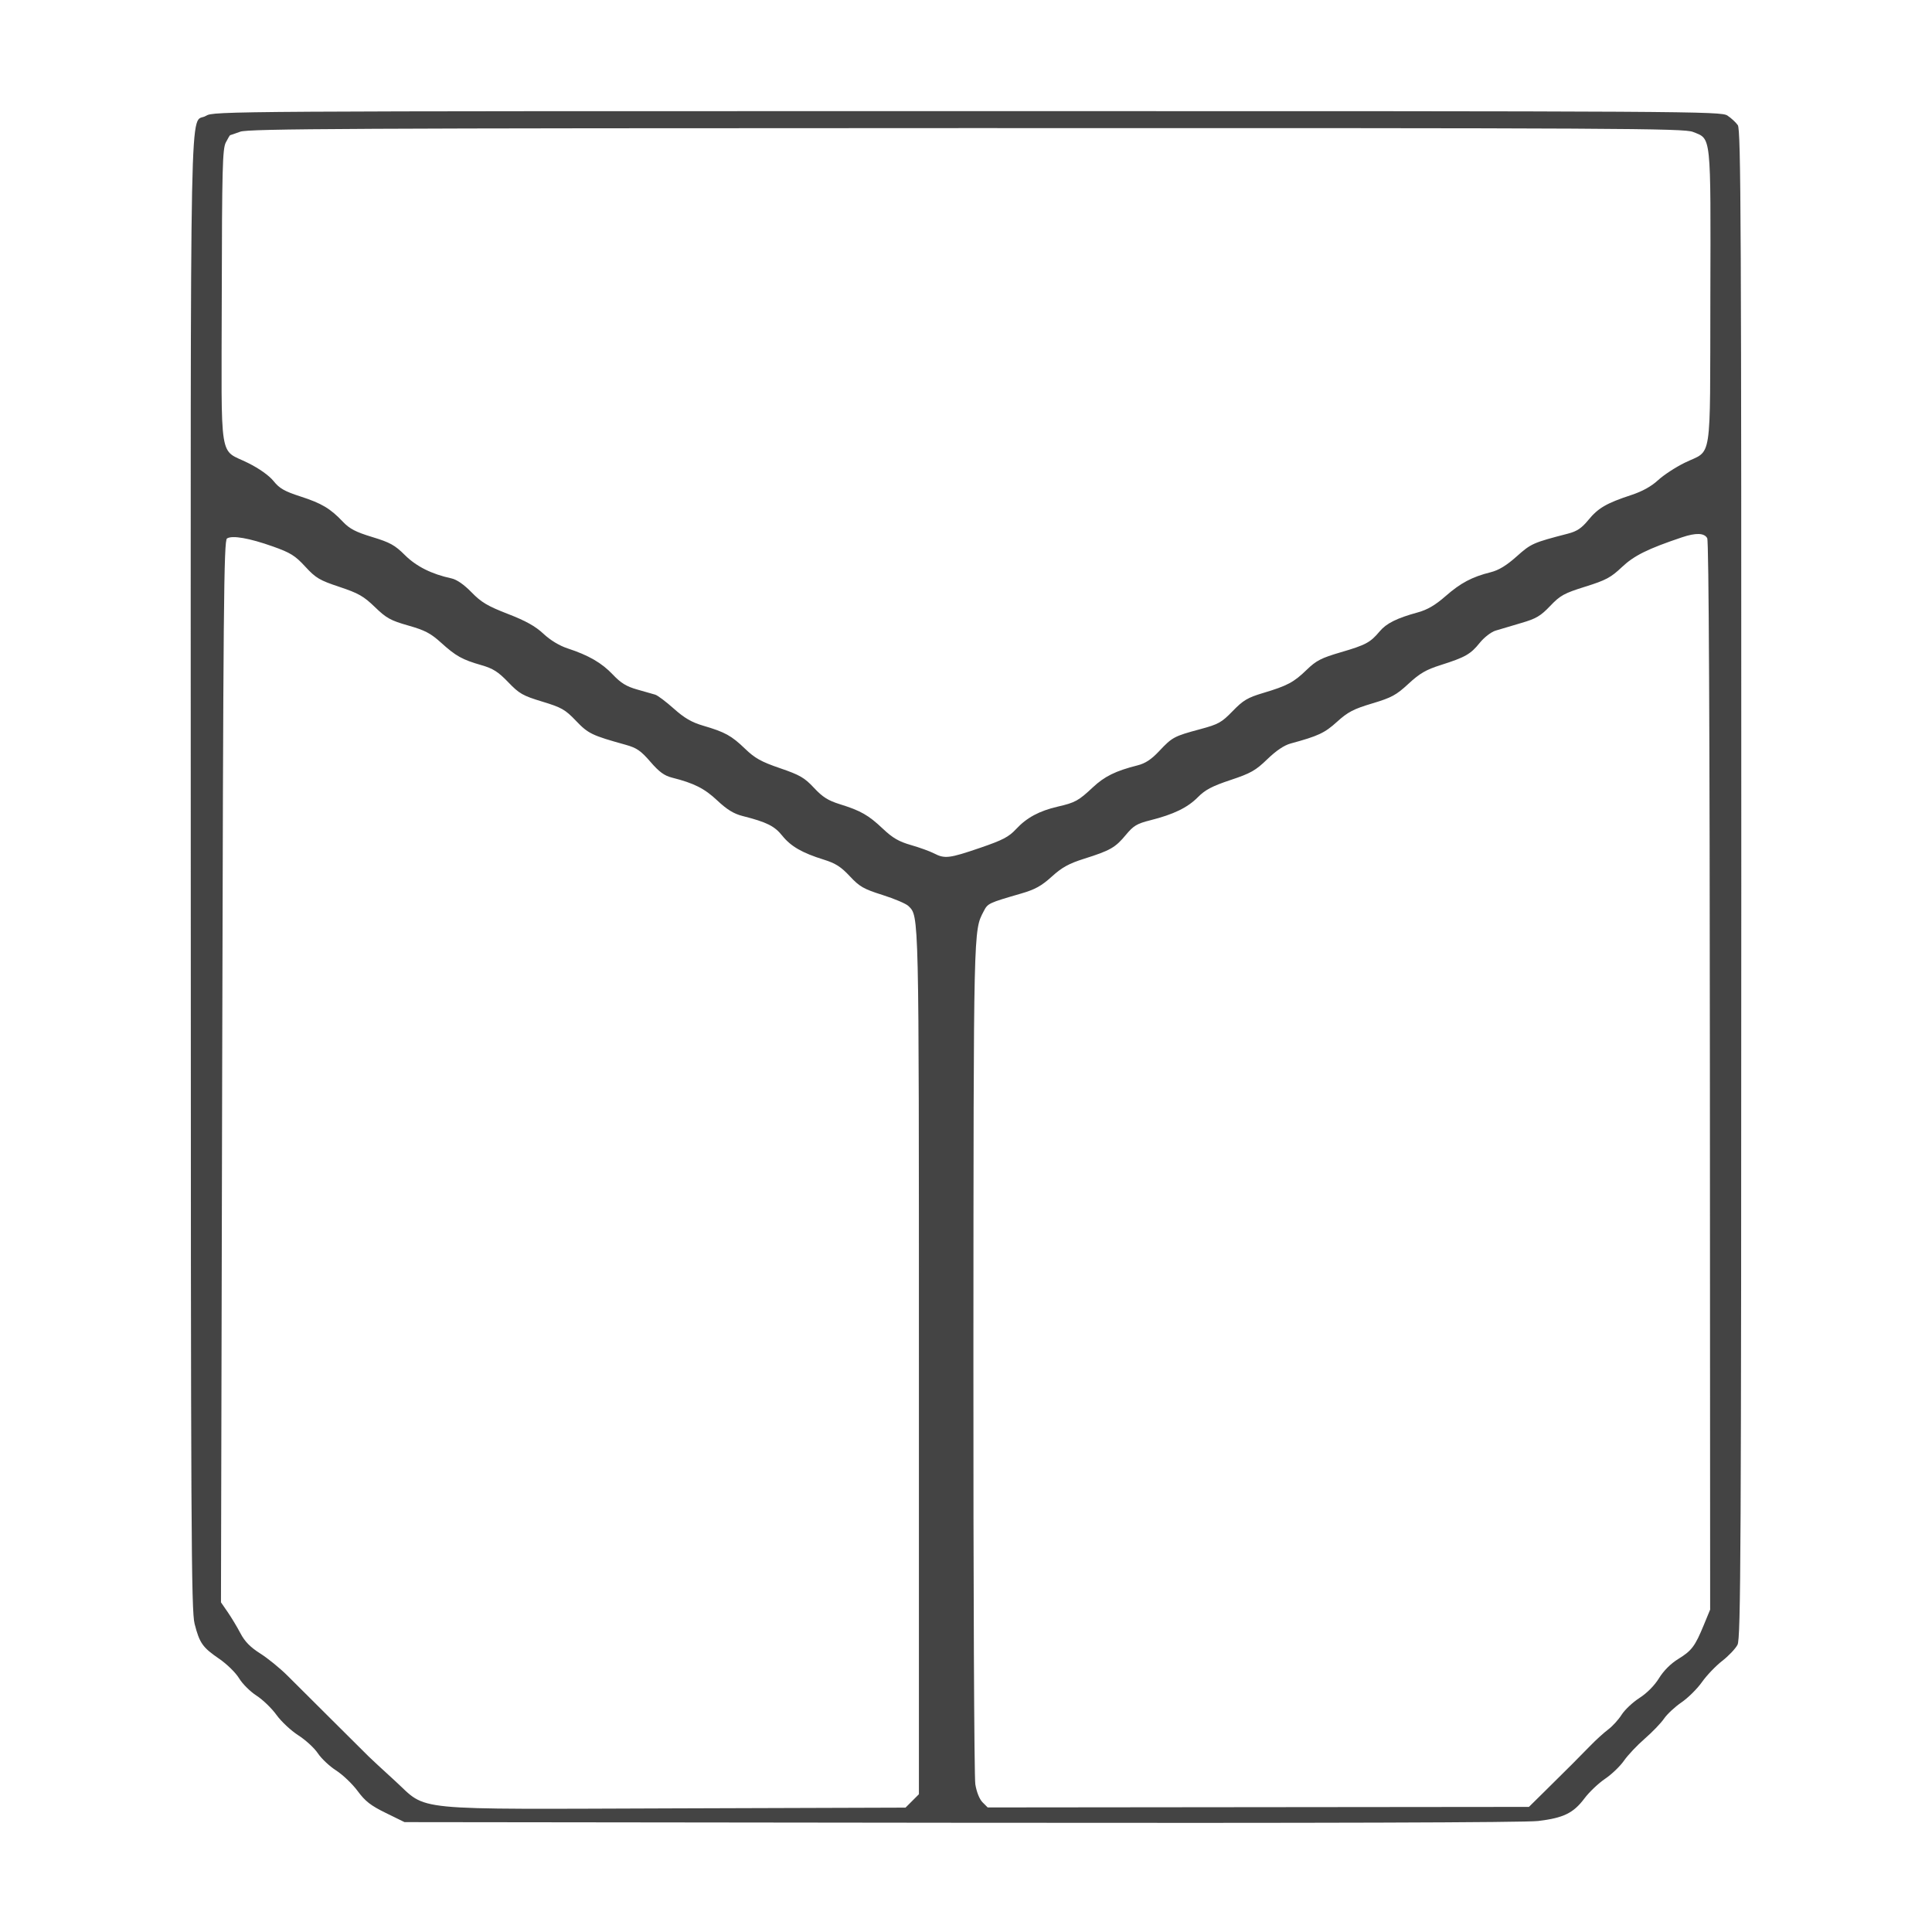
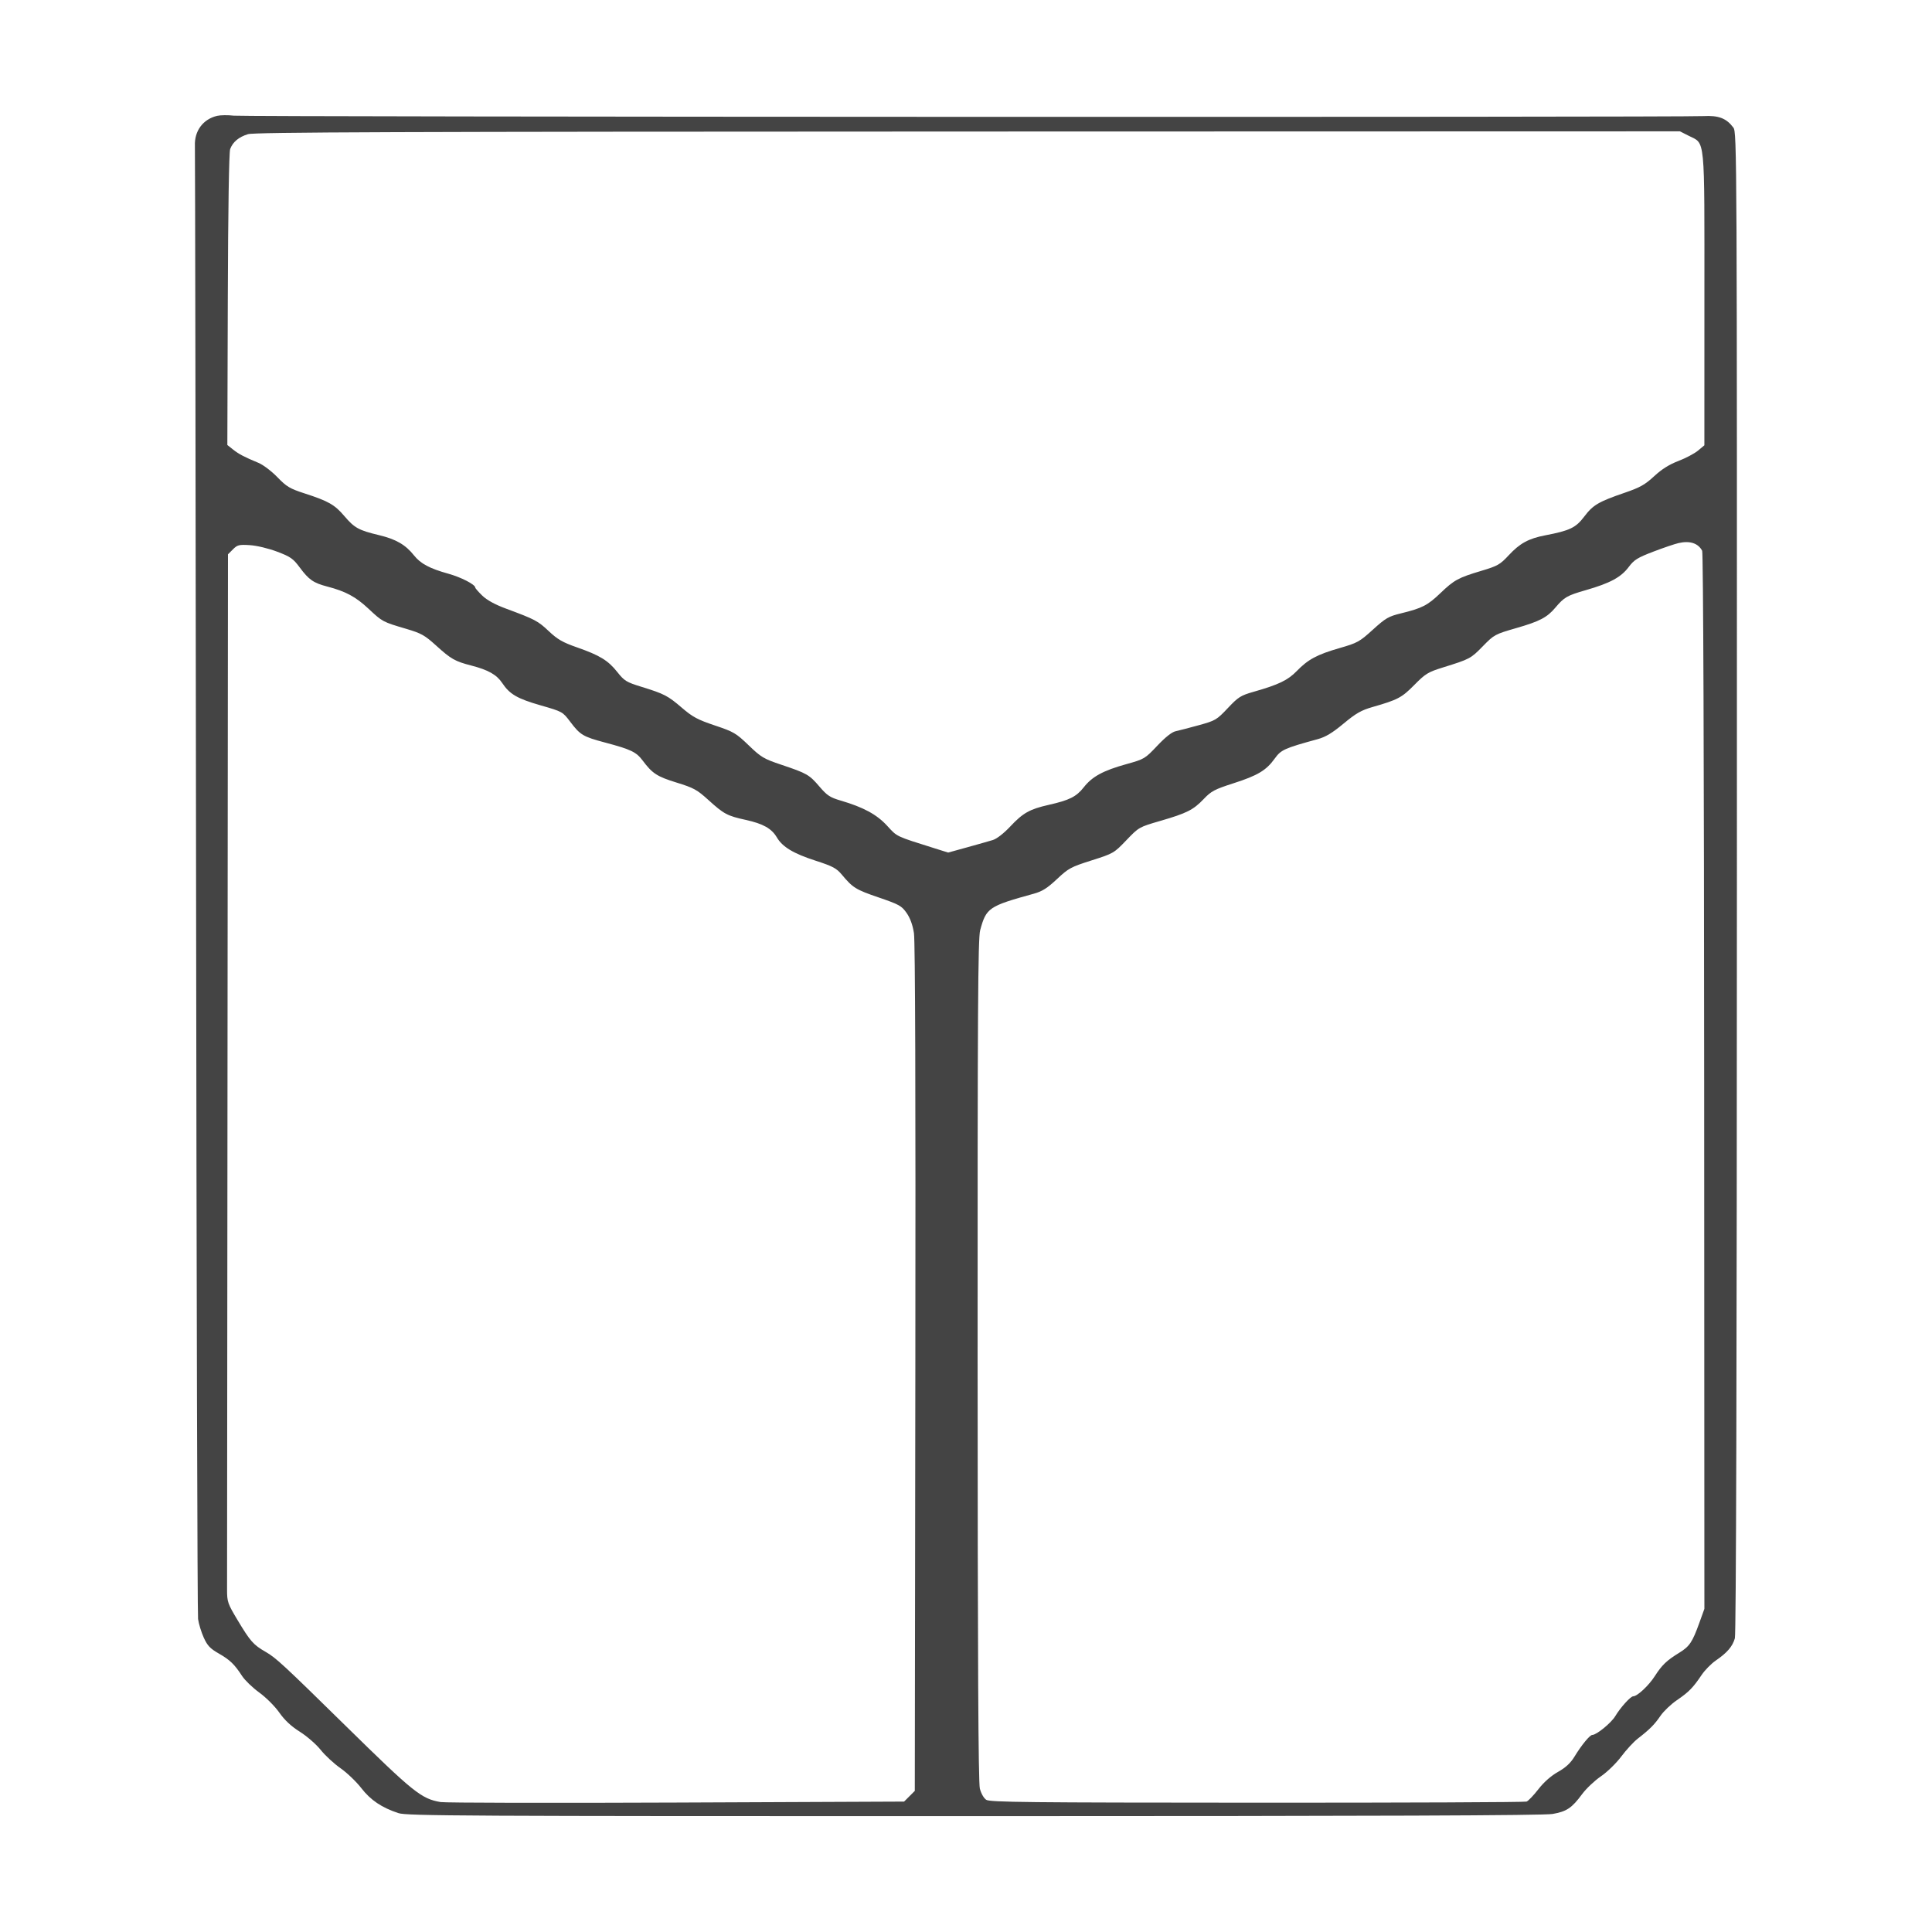
- <svg xmlns="http://www.w3.org/2000/svg" width="800" height="800" viewBox="0 0 800 800" version="1.1">
-   <path d="M 85.299 47.960 C 78.381 52.177, 78.959 23.515, 78.990 361.129 C 79.016 634.612, 79.181 666.918, 80.583 672.392 C 82.630 680.384, 83.873 682.154, 90.748 686.860 C 93.946 689.050, 97.610 692.639, 99 694.946 C 100.375 697.227, 103.622 700.459, 106.215 702.128 C 108.808 703.798, 112.527 707.386, 114.478 710.103 C 116.430 712.819, 120.501 716.624, 123.524 718.559 C 126.548 720.493, 130.192 723.843, 131.622 726.005 C 133.052 728.166, 136.461 731.371, 139.198 733.127 C 141.934 734.883, 145.933 738.701, 148.083 741.613 C 151.231 745.874, 153.505 747.646, 159.747 750.703 L 167.500 754.500 398 754.767 C 546.554 754.939, 631.479 754.679, 636.880 754.037 C 647.376 752.789, 651.518 750.775, 656.071 744.702 C 658.049 742.064, 661.894 738.406, 664.614 736.574 C 667.334 734.743, 670.859 731.368, 672.448 729.075 C 674.037 726.782, 677.894 722.691, 681.018 719.984 C 684.143 717.277, 687.747 713.534, 689.027 711.666 C 690.307 709.798, 693.567 706.759, 696.272 704.914 C 698.976 703.068, 702.786 699.295, 704.738 696.529 C 706.691 693.763, 710.460 689.816, 713.114 687.758 C 715.768 685.700, 718.627 682.688, 719.467 681.063 C 720.827 678.434, 720.998 643.900, 721.032 366.024 C 721.065 92.109, 720.888 53.679, 719.590 51.825 C 718.776 50.663, 716.848 48.880, 715.305 47.863 C 712.591 46.073, 702.358 46.013, 400.500 46.010 C 92.813 46.008, 88.456 46.034, 85.299 47.960 M 99.500 54.529 C 97.300 55.321, 95.399 55.977, 95.276 55.985 C 95.152 55.993, 94.350 57.356, 93.493 59.013 C 92.137 61.637, 91.922 69.896, 91.827 123.028 C 91.702 193.158, 90.493 185.585, 102.804 191.747 C 107.417 194.055, 111.455 196.933, 113.296 199.222 C 115.725 202.241, 117.813 203.437, 124.358 205.556 C 133.225 208.426, 136.733 210.516, 142 216.062 C 144.767 218.976, 147.310 220.298, 154.140 222.373 C 161.500 224.608, 163.500 225.714, 167.642 229.834 C 172.379 234.546, 178.728 237.727, 186.931 239.498 C 189.137 239.974, 192.106 242.029, 195.247 245.254 C 199.296 249.410, 201.872 250.944, 210.292 254.209 C 217.730 257.093, 221.677 259.295, 225.026 262.428 C 227.888 265.104, 231.641 267.375, 235.050 268.492 C 243.751 271.341, 249.190 274.494, 253.781 279.349 C 257.059 282.815, 259.403 284.256, 263.781 285.495 C 266.927 286.385, 270.314 287.351, 271.309 287.643 C 272.303 287.934, 275.756 290.526, 278.981 293.404 C 283.409 297.355, 286.395 299.091, 291.172 300.492 C 300.216 303.144, 302.866 304.602, 308.500 310.028 C 312.615 313.991, 315.182 315.420, 323 318.097 C 331.204 320.907, 333.119 322.014, 337.039 326.214 C 340.611 330.043, 342.897 331.489, 347.779 333.008 C 356.424 335.699, 359.606 337.515, 365.579 343.163 C 369.615 346.980, 372.206 348.486, 377.193 349.912 C 380.723 350.922, 385.027 352.479, 386.756 353.374 C 391.200 355.672, 393.075 355.447, 405.801 351.090 C 415.255 347.854, 417.707 346.571, 420.801 343.243 C 425.142 338.574, 430.378 335.761, 438 334.004 C 445.214 332.341, 446.569 331.596, 452.503 326.039 C 457.394 321.459, 461.918 319.231, 471 316.930 C 474.272 316.102, 476.728 314.484, 480 311.003 C 485.403 305.254, 486.172 304.843, 496.924 301.952 C 504.542 299.904, 505.833 299.186, 510.424 294.448 C 514.759 289.973, 516.595 288.880, 523 286.963 C 533.105 283.938, 535.708 282.552, 541.101 277.326 C 545.024 273.526, 547.107 272.457, 555.222 270.081 C 565.567 267.053, 567.401 266.066, 571.296 261.430 C 574.089 258.105, 578.368 255.976, 587.065 253.583 C 591.072 252.480, 594.290 250.598, 598.562 246.860 C 604.846 241.362, 609.505 238.892, 617.260 236.950 C 620.610 236.111, 623.796 234.172, 628.019 230.404 C 634.006 225.062, 634.751 224.731, 649.301 220.957 C 653.006 219.996, 654.931 218.700, 657.730 215.285 C 661.762 210.365, 665.219 208.355, 675.423 204.999 C 680.041 203.480, 683.752 201.427, 686.566 198.833 C 688.886 196.694, 693.870 193.437, 697.642 191.596 C 709.165 185.970, 708.055 193.129, 708.221 123.379 C 708.385 54.757, 708.693 57.695, 701.018 54.624 C 697.304 53.138, 671.787 53.004, 400.230 53.044 C 144.460 53.082, 102.948 53.287, 99.500 54.529 M 696.500 222.479 C 682.251 227.271, 676.631 230.058, 671.568 234.847 C 667.010 239.158, 664.946 240.259, 656.437 242.919 C 647.646 245.666, 646.077 246.530, 641.880 250.931 C 637.897 255.107, 636.051 256.190, 629.838 257.993 C 625.802 259.164, 621.028 260.583, 619.229 261.146 C 617.426 261.710, 614.510 263.971, 612.729 266.188 C 608.942 270.901, 606.740 272.154, 596.566 275.385 C 590.468 277.321, 587.867 278.833, 583.198 283.156 C 578.141 287.838, 576.225 288.876, 568.190 291.281 C 560.457 293.596, 558.118 294.818, 553.613 298.898 C 548.490 303.537, 545.881 304.757, 534.415 307.872 C 531.744 308.597, 528.403 310.848, 524.760 314.377 C 519.923 319.062, 517.918 320.195, 509.531 322.990 C 501.917 325.526, 499.054 327.033, 496.011 330.107 C 491.724 334.437, 485.945 337.238, 476.297 339.661 C 470.789 341.045, 469.341 341.912, 466.184 345.722 C 461.834 350.971, 459.750 352.164, 448.989 355.563 C 442.575 357.589, 439.761 359.141, 435.496 363.003 C 431.232 366.865, 428.583 368.326, 422.804 370.003 C 409.286 373.926, 409.026 374.049, 407.327 377.333 C 403.070 385.561, 403.146 382.271, 403.066 561.823 C 403.023 656.246, 403.380 735.901, 403.859 738.837 C 404.380 742.032, 405.581 745.025, 406.853 746.297 L 408.977 748.421 521.036 748.310 L 633.095 748.199 640.040 741.349 C 649.763 731.760, 653.610 727.911, 658.501 722.875 C 660.838 720.469, 664.190 717.426, 665.950 716.112 C 667.709 714.799, 670.200 712.059, 671.485 710.024 C 672.770 707.989, 676.095 704.864, 678.875 703.080 C 681.978 701.089, 685.098 697.936, 686.959 694.913 C 688.862 691.819, 691.813 688.866, 694.896 686.969 C 700.514 683.512, 701.866 681.717, 705.509 672.875 L 708.136 666.500 708.031 445.616 C 707.962 300.708, 707.583 224.089, 706.928 222.866 C 705.752 220.669, 702.268 220.539, 696.500 222.479 M 94 222.965 C 92.677 223.814, 92.441 249.808, 92 443.713 L 91.500 663.500 94.265 667.500 C 95.786 669.700, 98.164 673.653, 99.549 676.284 C 101.374 679.750, 103.644 682.067, 107.784 684.691 C 110.928 686.684, 116.017 690.831, 119.092 693.907 C 122.168 696.983, 130.569 705.350, 137.760 712.500 C 144.952 719.650, 151.661 726.322, 152.668 727.326 C 153.676 728.330, 158.578 732.869, 163.562 737.414 C 177.504 750.125, 167.682 749.166, 280.228 748.804 L 374.955 748.500 377.728 745.727 L 380.500 742.955 380.500 564.227 C 380.500 375.946, 380.583 379.583, 376.163 375.163 C 375.210 374.210, 370.396 372.157, 365.465 370.600 C 357.592 368.114, 355.937 367.167, 351.880 362.820 C 348.248 358.929, 345.958 357.466, 341.167 355.975 C 332.146 353.167, 327.480 350.479, 323.907 346.033 C 320.682 342.021, 317.483 340.434, 307.500 337.895 C 303.830 336.962, 301.037 335.249, 297 331.455 C 291.702 326.478, 287.409 324.310, 278.282 322.005 C 275.064 321.193, 272.936 319.634, 269.309 315.433 C 265.344 310.841, 263.637 309.671, 259.028 308.389 C 245.067 304.507, 243.573 303.785, 238.500 298.476 C 234.025 293.793, 232.557 292.957, 224.522 290.518 C 216.465 288.073, 215.018 287.246, 210.429 282.470 C 206.313 278.187, 204.161 276.815, 199.407 275.448 C 191.389 273.143, 188.798 271.703, 182.667 266.151 C 178.328 262.222, 175.962 260.982, 169.038 259.011 C 161.715 256.926, 159.973 255.961, 155.222 251.359 C 150.586 246.869, 148.423 245.640, 140.536 243.012 C 132.283 240.262, 130.760 239.359, 126.394 234.617 C 122.201 230.064, 120.282 228.870, 113 226.283 C 103.239 222.815, 96.163 221.579, 94 222.965" stroke="none" fill="#444" fill-rule="evenodd" />
+ <svg xmlns="http://www.w3.org/2000/svg" width="1000" height="1000" viewBox="0 0 1000 1000" version="1.1">
+   <path d="M 112.390 59.959 C 105.077 61.679, 100.565 67.772, 100.881 75.500 C 100.994 78.250, 101.267 249.925, 101.489 457 C 101.711 664.075, 102.174 835.525, 102.519 838 C 102.863 840.475, 104.183 844.798, 105.452 847.608 C 107.331 851.768, 108.759 853.287, 113.152 855.801 C 119.026 859.162, 121.346 861.393, 125.315 867.500 C 126.745 869.700, 130.746 873.555, 134.207 876.066 C 137.736 878.626, 142.283 883.173, 144.559 886.415 C 147.353 890.397, 150.675 893.495, 155.223 896.361 C 158.859 898.652, 163.691 902.862, 165.973 905.728 C 168.252 908.591, 172.870 912.861, 176.236 915.217 C 179.601 917.572, 184.441 922.200, 186.991 925.500 C 191.828 931.759, 197.558 935.618, 206.276 938.486 C 210.574 939.900, 240.353 940.056, 504.146 940.037 C 714.342 940.023, 799.042 939.703, 803.614 938.907 C 810.909 937.636, 813.575 935.844, 818.912 928.619 C 821.006 925.785, 825.369 921.654, 828.609 919.438 C 831.917 917.176, 836.552 912.665, 839.180 909.151 C 841.754 905.709, 845.579 901.560, 847.680 899.933 C 853.918 895.099, 856.337 892.672, 859.458 888.113 C 861.085 885.736, 864.910 882.089, 867.958 880.007 C 874.140 875.786, 876.298 873.585, 880.763 866.946 C 882.448 864.442, 885.767 861.067, 888.140 859.446 C 893.970 855.465, 896.776 852.186, 897.965 847.966 C 898.618 845.650, 898.981 710.743, 899.020 456.509 C 899.079 77.286, 899.038 68.527, 897.186 66.042 C 893.585 61.211, 889.542 59.662, 881.653 60.091 C 869.393 60.759, 126.812 60.536, 121 59.864 C 117.975 59.513, 114.101 59.556, 112.390 59.959 M 128.355 69.446 C 123.556 70.929, 120.543 73.442, 119.139 77.134 C 118.525 78.750, 118.058 108.325, 117.911 155.034 L 117.674 230.328 120.549 232.621 C 123.563 235.024, 126.640 236.641, 133.814 239.589 C 136.188 240.564, 140.567 243.884, 143.554 246.971 C 148.364 251.944, 149.977 252.904, 157.740 255.417 C 169.977 259.379, 173.239 261.235, 178.182 267.052 C 183.450 273.251, 185.652 274.469, 196.098 276.964 C 204.938 279.076, 209.913 281.950, 214.295 287.479 C 217.677 291.747, 222.431 294.281, 232.057 296.949 C 238.668 298.781, 245.976 302.550, 245.993 304.136 C 245.997 304.486, 247.630 306.355, 249.622 308.290 C 252.011 310.610, 256.182 312.898, 261.872 315.008 C 276.986 320.612, 278.392 321.353, 284.043 326.682 C 288.568 330.949, 291.234 332.486, 298.543 335.042 C 310.458 339.208, 314.727 341.812, 319.504 347.829 C 323.169 352.444, 324.205 353.079, 332 355.488 C 343.881 359.160, 345.647 360.077, 353 366.390 C 358.498 371.111, 361.118 372.514, 370 375.494 C 379.787 378.777, 380.976 379.475, 387.500 385.758 C 393.953 391.973, 395.282 392.763, 404.500 395.859 C 417.718 400.300, 418.869 400.961, 424.190 407.183 C 428.094 411.747, 429.641 412.765, 435.119 414.369 C 446.918 417.826, 453.840 421.581, 459.201 427.434 C 464.469 433.186, 463.451 432.702, 483.632 439.046 L 490.765 441.288 500.632 438.563 C 506.060 437.064, 512.037 435.365, 513.915 434.787 C 515.949 434.161, 519.588 431.328, 522.915 427.782 C 529.488 420.774, 532.962 418.819, 542.772 416.606 C 553.543 414.177, 557.124 412.383, 560.959 407.497 C 565.325 401.936, 570.983 398.860, 583 395.518 C 592.311 392.928, 592.630 392.738, 599 385.998 C 603.199 381.554, 606.562 378.896, 608.500 378.485 C 610.150 378.136, 615.550 376.733, 620.500 375.367 C 629.121 372.989, 629.753 372.617, 635.500 366.526 C 640.977 360.721, 642.154 359.980, 649 358.030 C 661.806 354.382, 666.610 352.070, 671.171 347.362 C 677.029 341.314, 681.718 338.795, 693.367 335.441 C 702.617 332.777, 703.695 332.181, 710.596 325.913 C 717.224 319.893, 718.684 319.049, 725.229 317.450 C 736.089 314.799, 738.921 313.345, 745.504 307.049 C 752.696 300.170, 754.751 299.049, 766.745 295.460 C 775.187 292.934, 776.418 292.234, 780.906 287.413 C 786.699 281.188, 791.197 278.735, 799.855 277.076 C 812.558 274.642, 815.643 273.155, 820.021 267.357 C 824.547 261.362, 827.380 259.696, 840.989 255.027 C 848.880 252.321, 851.439 250.883, 856.176 246.498 C 860.117 242.849, 863.988 240.415, 868.738 238.600 C 872.514 237.157, 877.084 234.741, 878.893 233.230 L 882.183 230.484 882.199 154.767 C 882.216 68.925, 882.776 74.690, 873.994 70.240 L 869.534 67.979 501.017 68.072 C 204.516 68.147, 131.690 68.416, 128.355 69.446 M 868.816 281.096 C 866.790 281.561, 860.882 283.568, 855.688 285.556 C 847.558 288.668, 845.793 289.772, 843.009 293.488 C 839.028 298.801, 833.388 301.842, 820.806 305.459 C 811.085 308.254, 809.634 309.091, 805 314.571 C 800.750 319.597, 796.917 321.604, 785 325.041 C 773.740 328.289, 773.375 328.486, 767.500 334.501 C 761.242 340.907, 760.847 341.118, 746.941 345.447 C 739.124 347.881, 737.832 348.669, 732.049 354.527 C 725.527 361.135, 723.533 362.188, 710.389 365.961 C 704.577 367.629, 701.843 369.195, 695.417 374.538 C 689.572 379.397, 686.138 381.462, 682.028 382.587 C 664.802 387.303, 663.061 388.088, 659.821 392.600 C 655.403 398.752, 651.026 401.378, 638.468 405.414 C 628.701 408.553, 626.937 409.483, 623.080 413.530 C 617.657 419.220, 614.330 420.898, 600.500 424.916 C 589.573 428.091, 589.457 428.157, 583 434.901 C 576.602 441.583, 576.320 441.747, 565 445.342 C 554.284 448.745, 553.062 449.405, 547.077 455.019 C 542.046 459.740, 539.447 461.378, 535.077 462.584 C 511.722 469.029, 510.495 469.864, 507.336 481.454 C 506.188 485.666, 505.969 522.424, 506.010 703.924 C 506.045 859.284, 506.374 922.601, 507.165 925.739 C 507.806 928.287, 509.198 930.739, 510.480 931.579 C 512.381 932.824, 531.963 933.033, 650.604 933.075 C 726.456 933.101, 789.251 932.841, 790.148 932.497 C 791.046 932.152, 793.794 929.277, 796.256 926.106 C 799.120 922.418, 802.777 919.188, 806.409 917.138 C 810.434 914.867, 812.921 912.562, 814.955 909.217 C 818.572 903.273, 822.902 898, 824.168 898 C 826.361 898, 833.972 891.772, 836.067 888.264 C 838.716 883.826, 843.987 878, 845.352 878 C 847.441 878, 853.350 872.493, 856.478 867.632 C 860.256 861.760, 862.614 859.499, 869.146 855.480 C 874.504 852.183, 875.945 850.045, 879.562 840.016 L 882.191 832.728 882.078 559.765 C 882.009 394.109, 881.600 286.121, 881.037 285.069 C 878.937 281.144, 874.661 279.754, 868.816 281.096 M 120.567 284.342 L 118 286.909 117.757 551.705 C 117.623 697.342, 117.518 819.425, 117.523 823 C 117.531 829.078, 117.882 830.084, 122.929 838.500 C 129.573 849.581, 131.144 851.361, 137.478 854.996 C 142.802 858.052, 146.537 861.504, 179 893.380 C 214.104 927.849, 218.091 931.048, 228.052 932.743 C 230.498 933.159, 285.477 933.275, 350.228 933 L 467.956 932.500 470.728 929.727 L 473.500 926.955 473.781 708.227 C 473.964 565.963, 473.713 487.236, 473.062 483.025 C 472.400 478.733, 471.111 475.193, 469.242 472.525 C 466.666 468.850, 465.406 468.152, 454.739 464.500 C 442.903 460.448, 441.415 459.523, 435.695 452.672 C 432.963 449.399, 431.003 448.360, 422.163 445.498 C 410.602 441.755, 405.019 438.392, 402.070 433.395 C 399.374 428.824, 394.953 426.344, 386.010 424.382 C 376.406 422.276, 374.730 421.385, 366.710 414.117 C 360.758 408.723, 359.075 407.801, 350.191 405.059 C 340.067 401.935, 337.686 400.387, 332.618 393.630 C 329.306 389.215, 326.560 387.900, 313.239 384.354 C 301.783 381.305, 300.327 380.440, 295.171 373.610 C 291.238 368.401, 291.127 368.340, 279.855 365.099 C 267.720 361.610, 263.829 359.349, 259.947 353.531 C 257.063 349.209, 252.750 346.767, 243.984 344.496 C 235.457 342.286, 233.493 341.170, 225.692 334.101 C 219.819 328.779, 218.027 327.778, 210.273 325.490 C 198.034 321.878, 197.982 321.850, 190.772 315.106 C 184.104 308.868, 178.957 306.096, 169.423 303.606 C 162.238 301.730, 159.877 300.097, 155.164 293.745 C 151.721 289.104, 150.367 288.158, 143.415 285.533 C 138.899 283.828, 132.918 282.399, 129.346 282.171 C 123.737 281.814, 122.884 282.025, 120.567 284.342" stroke="none" fill="#444" fill-rule="evenodd" />
</svg>
